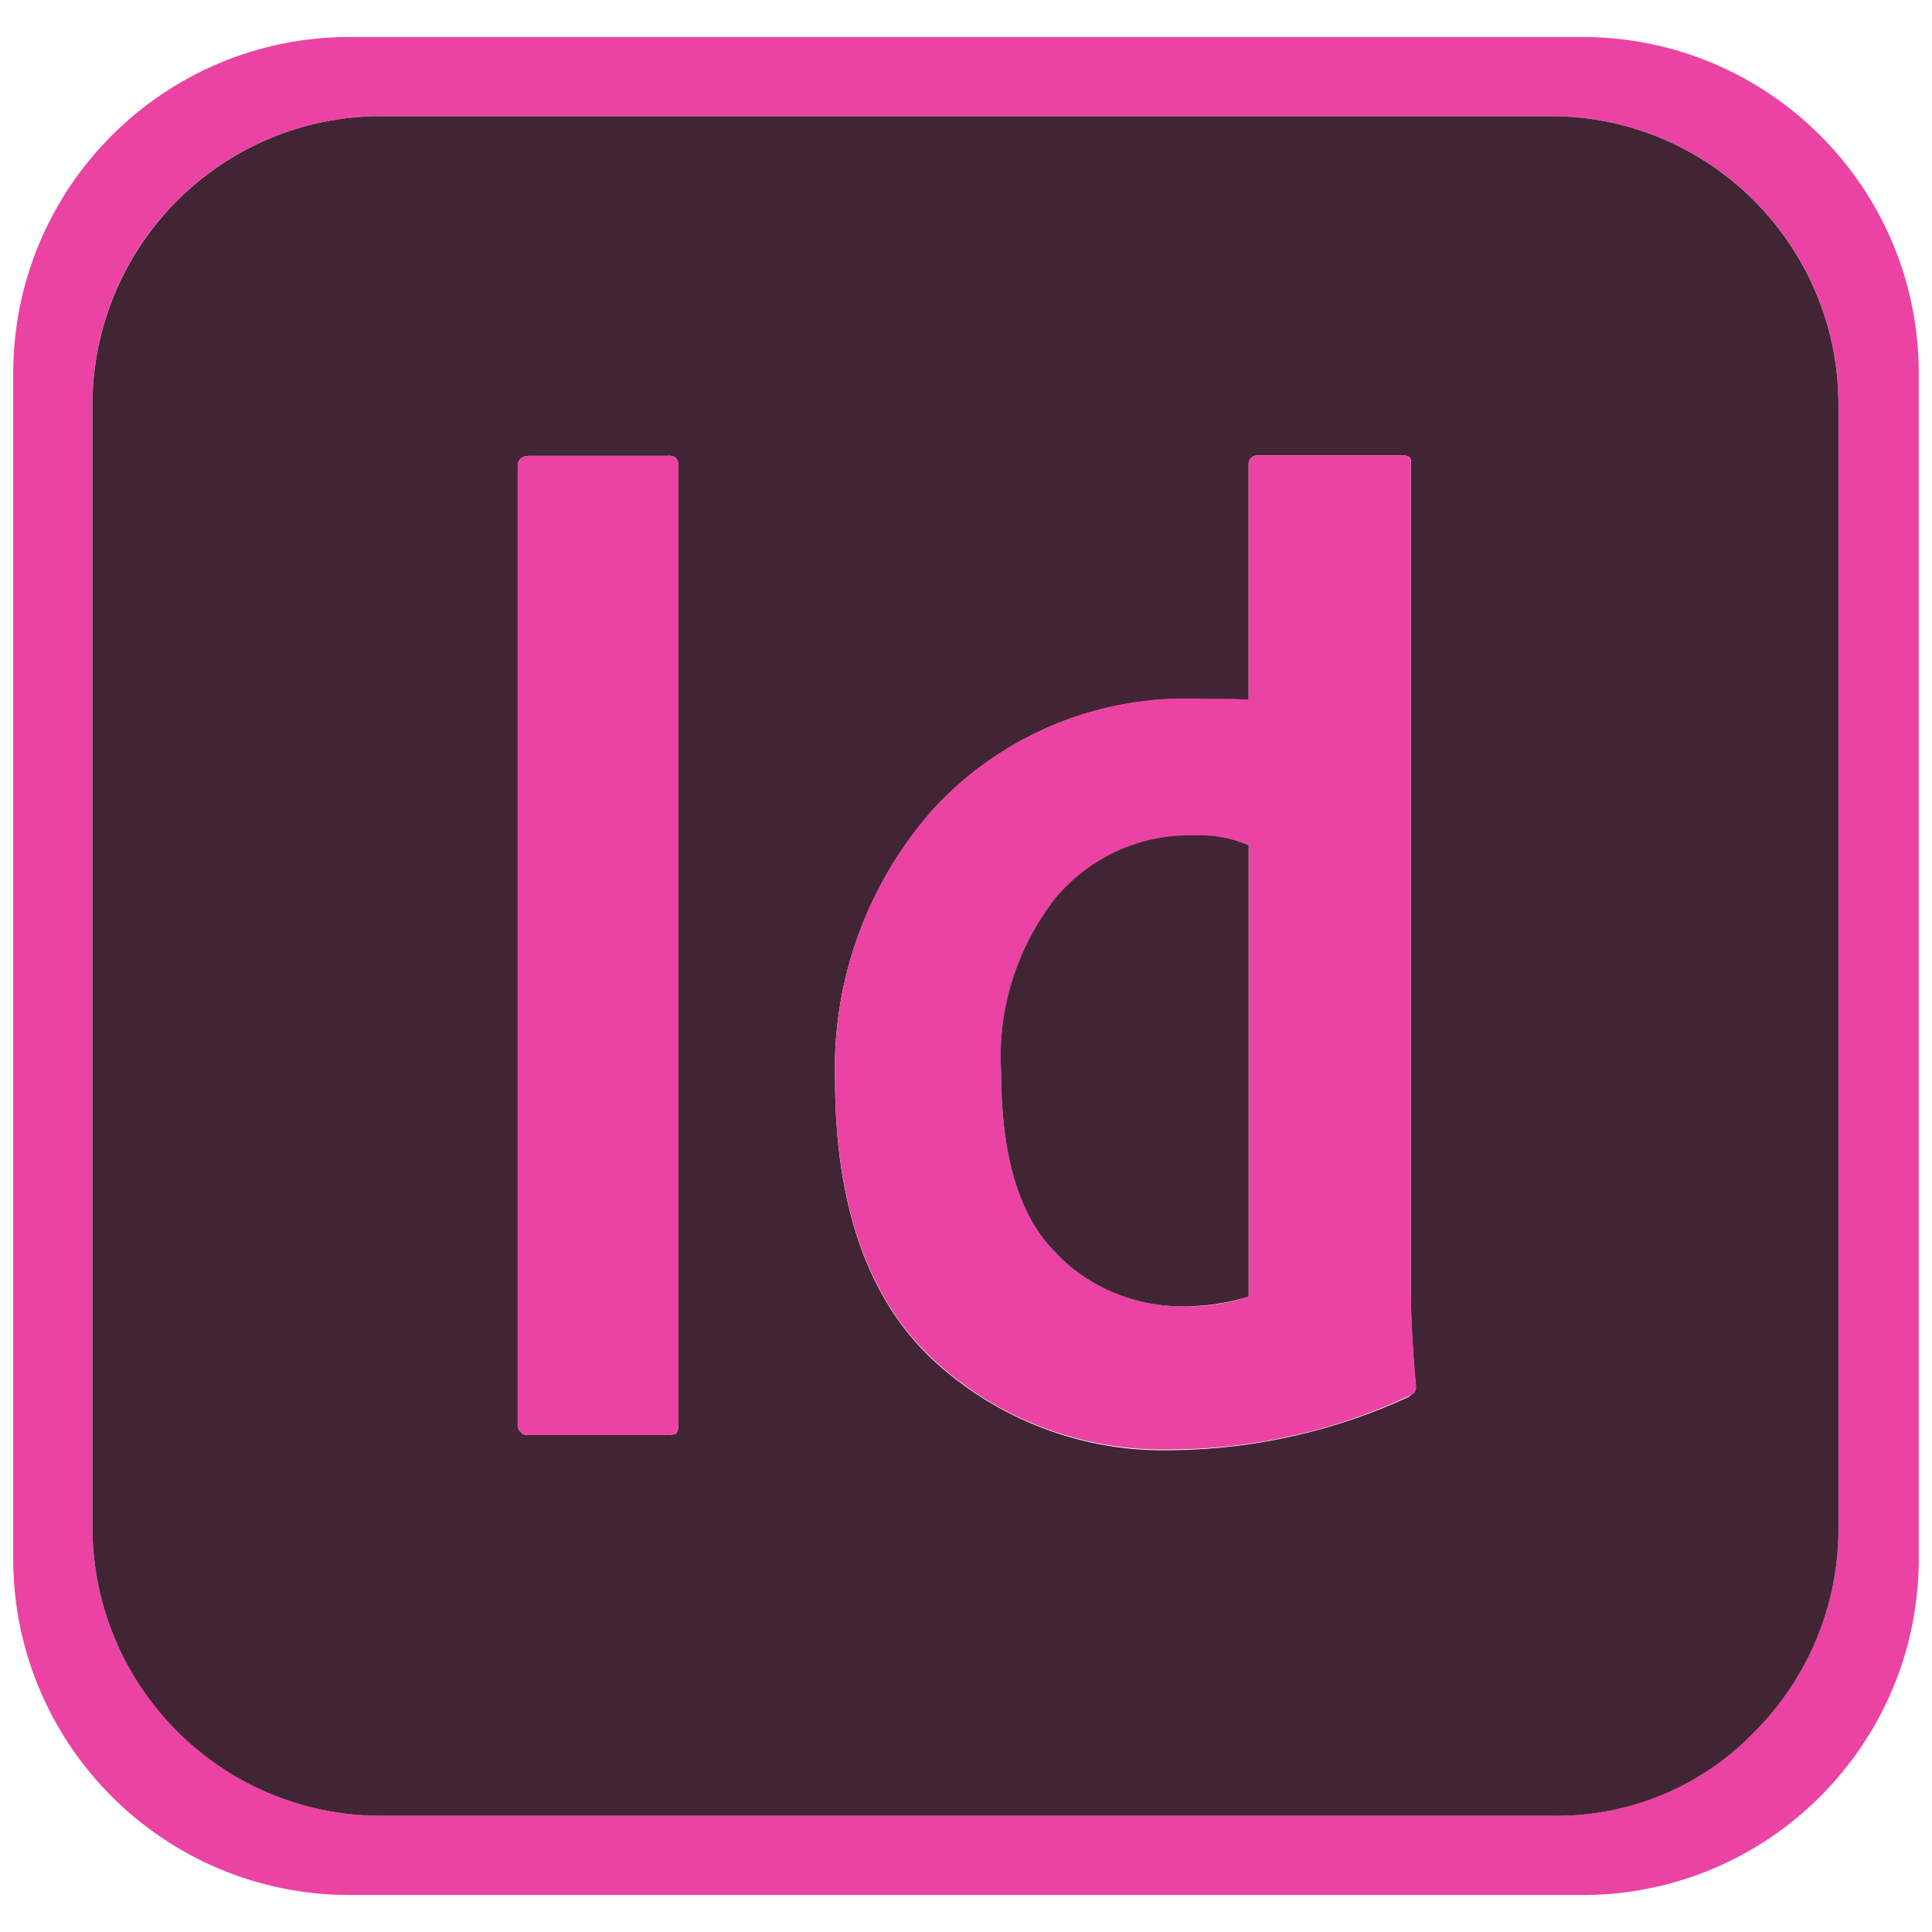
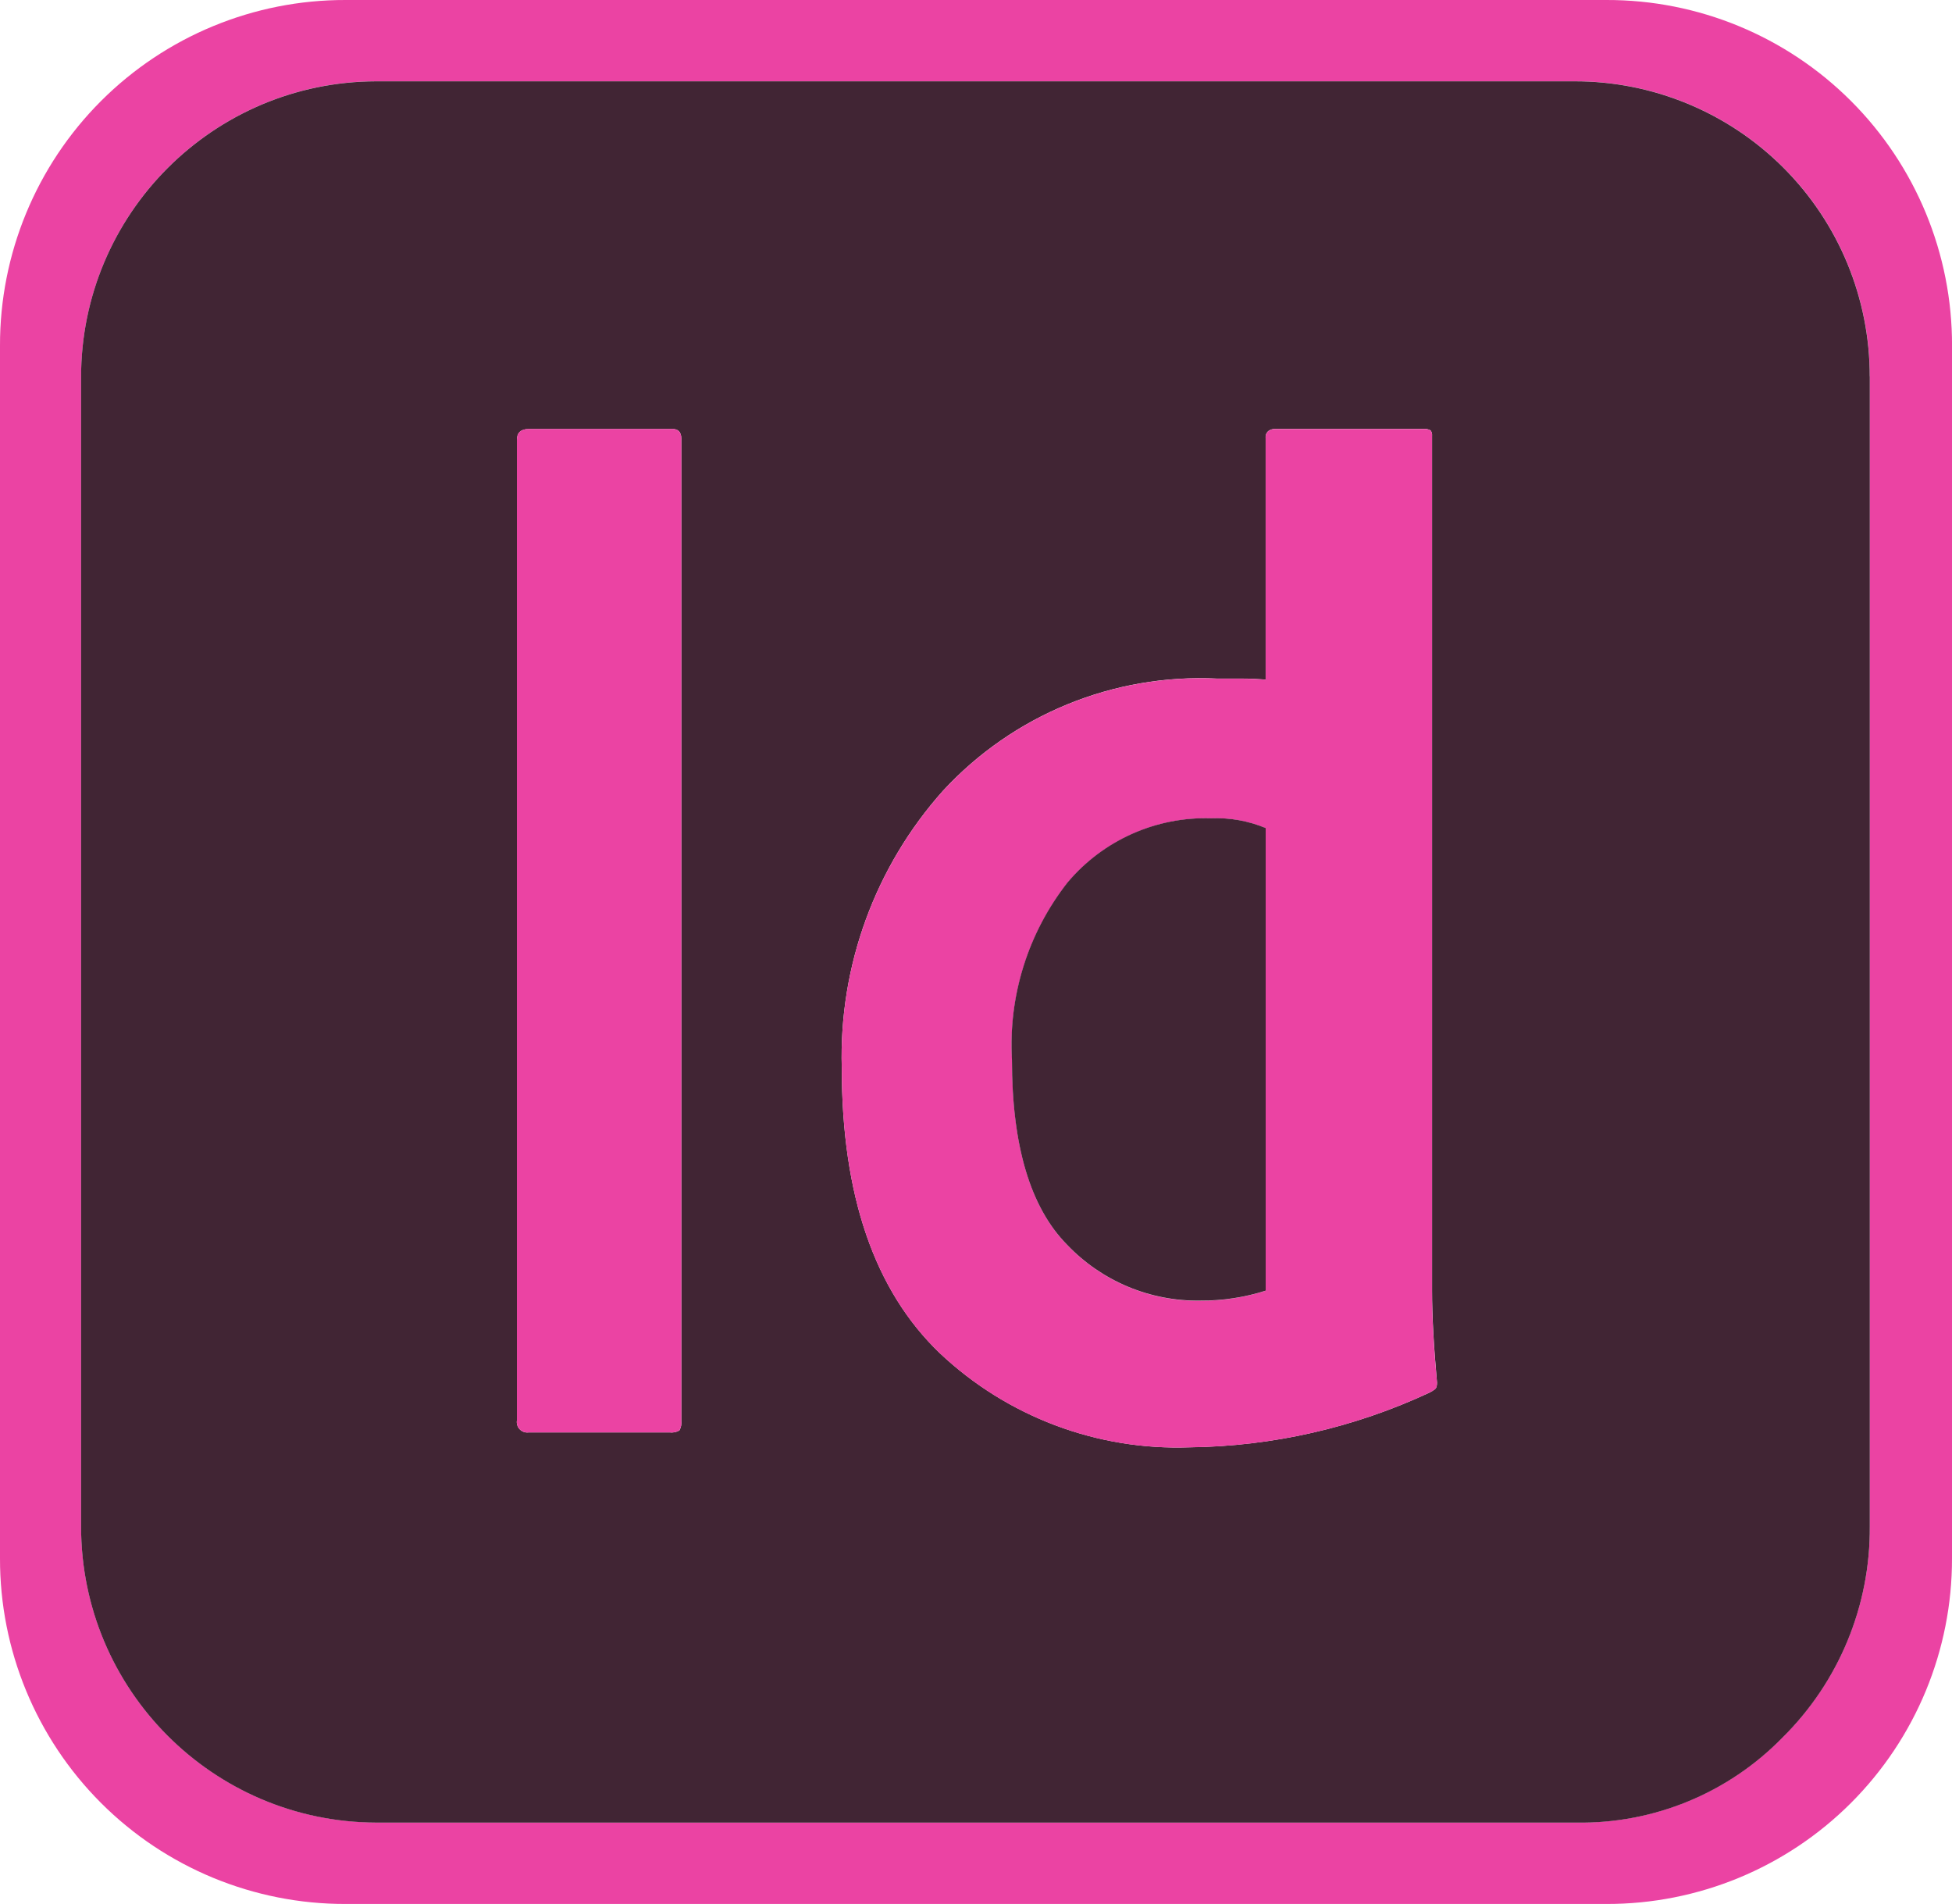
- <svg xmlns="http://www.w3.org/2000/svg" version="1.1" id="레이어_1" x="0px" y="0px" viewBox="0 0 512 512" style="enable-background:new 0 0 512 512;" xml:space="preserve">
-   <style type="text/css">
- 	.st0{fill:#EB43A3;}
- 	.st1{fill:#412534;}
- </style>
-   <path id="패스_375" class="st0" d="M508.5,99.2v313.6c0.1,49.3-39.7,89.3-89,89.4c0,0,0,0,0,0H92.9c-49.3,0.1-89.3-39.7-89.4-89  c0,0,0,0,0,0v-314C3.4,49.9,43.2,9.9,92.5,9.8c0,0,0,0,0,0h326.6c49.3-0.1,89.3,39.7,89.4,89c0,0,0,0,0,0  C508.5,98.8,508.5,99.2,508.5,99.2z M487.2,404.6V107.1c0-42.1-34.1-76.3-76.2-76.3c0,0,0,0,0,0H100.8  c-42.2,0.1-76.4,34.4-76.3,76.6v297.2c0,42.2,34.2,76.5,76.4,76.6h310.2c20.1,0.4,39.5-7.6,53.5-22  C479.2,444.8,487.4,425.1,487.2,404.6L487.2,404.6z" />
-   <path id="패스_376" class="st1" d="M487.2,107.1v297.5c0.2,20.5-8,40.2-22.5,54.6c-14,14.4-33.4,22.4-53.5,22H100.8  c-42.2-0.1-76.3-34.4-76.3-76.6V107.4c0-42.2,34.1-76.5,76.3-76.6h310c42.1-0.1,76.3,34.1,76.4,76.2c0,0,0,0,0,0L487.2,107.1  L487.2,107.1z M374.7,369.1c0.3-0.2,0.5-0.8,0.5-1.7c-0.8-9.4-1.3-17.3-1.3-23.8V122.5c0.1-0.5-0.1-1-0.4-1.4  c-0.6-0.3-1.3-0.5-1.9-0.4h-38.4c-0.6,0-1.1,0.2-1.5,0.5c-0.5,0.4-0.8,1.1-0.8,1.8v62.5c-2.2-0.2-4.2-0.2-6-0.2h-6.5  c-26.8-1.3-52.8,9.3-71,29.1c-17.5,19.7-26.9,45.3-26.1,71.7c0,33,8.5,57.6,25.4,73.8c17.4,16.4,40.7,25.2,64.6,24.4  c21.4-0.3,42.6-5.1,62-14.1C373.8,369.8,374.3,369.5,374.7,369.1L374.7,369.1z M179.7,377.2V123.3c0-1.9-0.9-2.7-2.8-2.5h-36.6  c-2,0-3.1,1-3.1,2.8v253.6c-0.2,1.5,0.8,2.9,2.3,3.1c0.3,0,0.5,0,0.8,0h36.4c0.9,0.1,1.8-0.1,2.6-0.5  C179.7,379,179.9,378.1,179.7,377.2L179.7,377.2z" />
-   <path id="패스_377" class="st0" d="M375.3,367.4c0.1,0.6-0.1,1.2-0.5,1.7c-0.5,0.4-1,0.7-1.5,0.9c-19.4,9.1-40.6,13.9-62,14.1  c-23.9,0.8-47.2-7.9-64.6-24.4c-16.9-16.2-25.4-40.8-25.4-73.8c-0.7-26.3,8.6-52,26.1-71.6c18.2-19.7,44.2-30.4,71-29.1h6.5  c1.8,0,3.8,0.1,6,0.2V123c-0.1-0.7,0.2-1.4,0.8-1.8c0.5-0.3,1-0.5,1.5-0.5h38.4c0.7-0.1,1.3,0.1,1.9,0.4c0.3,0.4,0.4,0.9,0.4,1.4  v221.1C374,350.1,374.4,358.1,375.3,367.4z M330.9,343.6V224c-4.5-1.9-9.3-2.7-14.1-2.5c-14.3-0.4-28,5.7-37.1,16.6  c-10.2,13-15.3,29.3-14.4,45.8c0,22.2,4.7,38.1,14.2,47.8c9,9.4,21.5,14.7,34.5,14.5C319.8,346.3,325.5,345.4,330.9,343.6  L330.9,343.6z" />
-   <path id="패스_378" class="st1" d="M330.9,224v119.6c-5.5,1.7-11.2,2.6-16.9,2.6c-13,0.2-25.6-5-34.5-14.5  c-9.5-9.6-14.2-25.6-14.2-47.8c-1-16.5,4.2-32.8,14.4-45.9c9.2-11,22.9-17.1,37.2-16.6C321.7,221.2,326.5,222.1,330.9,224z" />
-   <path id="패스_379" class="st0" d="M179.8,123.3v253.9c0.1,0.9-0.1,1.8-0.5,2.6c-0.8,0.4-1.7,0.6-2.6,0.5h-36.4  c-1.5,0.2-2.9-0.8-3.1-2.3c0-0.3,0-0.5,0-0.8V123.6c0-1.9,1-2.8,3.1-2.8h36.6C178.8,120.6,179.8,121.4,179.8,123.3z" />
+ <svg xmlns="http://www.w3.org/2000/svg" width="60" height="58.51" viewBox="0 0 60 58.51">
+   <g id="그룹_129" data-name="그룹 129" transform="translate(-565.25 -422.04)">
+     <g id="그룹_118" data-name="그룹 118" transform="translate(565.25 422.04)">
+       <path id="패스_375" data-name="패스 375" d="M625.25,432.665v37.261a10.6,10.6,0,0,1-10.625,10.625H575.875a10.6,10.6,0,0,1-10.625-10.625V432.665a10.6,10.6,0,0,1,10.625-10.625h38.751a10.6,10.6,0,0,1,10.625,10.625Zm-2.527,36.287V433.609a9.062,9.062,0,0,0-9.072-9.072H576.815a9.094,9.094,0,0,0-9.072,9.1v35.312a9.1,9.1,0,0,0,9.072,9.1h36.865a8.661,8.661,0,0,0,6.361-2.617A9.022,9.022,0,0,0,622.723,468.951Z" transform="translate(-565.25 -422.04)" fill="#eb43a3" />
+       <path id="패스_376" data-name="패스 376" d="M626.909,437.8v35.342a9.022,9.022,0,0,1-2.68,6.485,8.66,8.66,0,0,1-6.361,2.617H581a9.1,9.1,0,0,1-9.072-9.1V437.832a9.094,9.094,0,0,1,9.072-9.1h36.835a9.062,9.062,0,0,1,9.072,9.072Zm-13.365,31.124c.041-.03.063-.093.063-.2-.1-1.112-.153-2.057-.153-2.83V439.627a.239.239,0,0,0-.045-.168.382.382,0,0,0-.231-.045h-4.566a.332.332,0,0,0-.183.06.24.24,0,0,0-.09.213v7.429c-.265-.019-.5-.03-.717-.03h-.776a10.76,10.76,0,0,0-8.43,3.453,12.259,12.259,0,0,0-3.106,8.508q0,5.88,3.013,8.769A10.635,10.635,0,0,0,606,470.71a17.942,17.942,0,0,0,7.366-1.676A1.023,1.023,0,0,0,613.544,468.925Zm-23.165.959V439.717q0-.33-.336-.3h-4.353c-.243,0-.366.112-.366.336v30.134a.323.323,0,0,0,.366.366h4.323a.491.491,0,0,0,.306-.06A.512.512,0,0,0,590.379,469.885Z" transform="translate(-569.436 -426.233)" fill="#412534" />
+       <path id="패스_377" data-name="패스 377" d="M652.856,486.663c0,.1-.022.168-.063.2a1.025,1.025,0,0,1-.183.108,17.942,17.942,0,0,1-7.366,1.676,10.635,10.635,0,0,1-7.672-2.893q-3.013-2.889-3.013-8.769a12.259,12.259,0,0,1,3.106-8.508,10.76,10.76,0,0,1,8.43-3.453h.776c.213,0,.452.011.717.03v-7.429a.24.24,0,0,1,.09-.213.332.332,0,0,1,.183-.06h4.566a.382.382,0,0,1,.231.045.239.239,0,0,1,.045.168v26.271C652.7,484.606,652.752,485.551,652.856,486.663Zm-5.268-2.83V469.617a3.948,3.948,0,0,0-1.676-.3,5.541,5.541,0,0,0-4.413,1.979,8.081,8.081,0,0,0-1.706,5.447q0,3.959,1.691,5.678a5.53,5.53,0,0,0,4.1,1.721A6.443,6.443,0,0,0,647.589,483.833Z" transform="translate(-608.685 -444.168)" fill="#eb43a3" />
+       <path id="패스_378" data-name="패스 378" d="M656.375,489.7v14.216a6.443,6.443,0,0,1-2.008.306,5.53,5.53,0,0,1-4.1-1.721q-1.691-1.719-1.691-5.678a8.081,8.081,0,0,1,1.706-5.447A5.541,5.541,0,0,1,654.7,489.4,3.948,3.948,0,0,1,656.375,489.7Z" transform="translate(-617.471 -464.253)" fill="#412534" />
+       <path id="패스_379" data-name="패스 379" d="M612.865,457.649v30.168a.512.512,0,0,1-.06.306.491.491,0,0,1-.306.06h-4.323a.323.323,0,0,1-.366-.366V457.682c0-.224.123-.336.366-.336h4.353Q612.865,457.318,612.865,457.649Z" transform="translate(-591.922 -444.164)" fill="#eb43a3" />
+     </g>
+   </g>
</svg>
